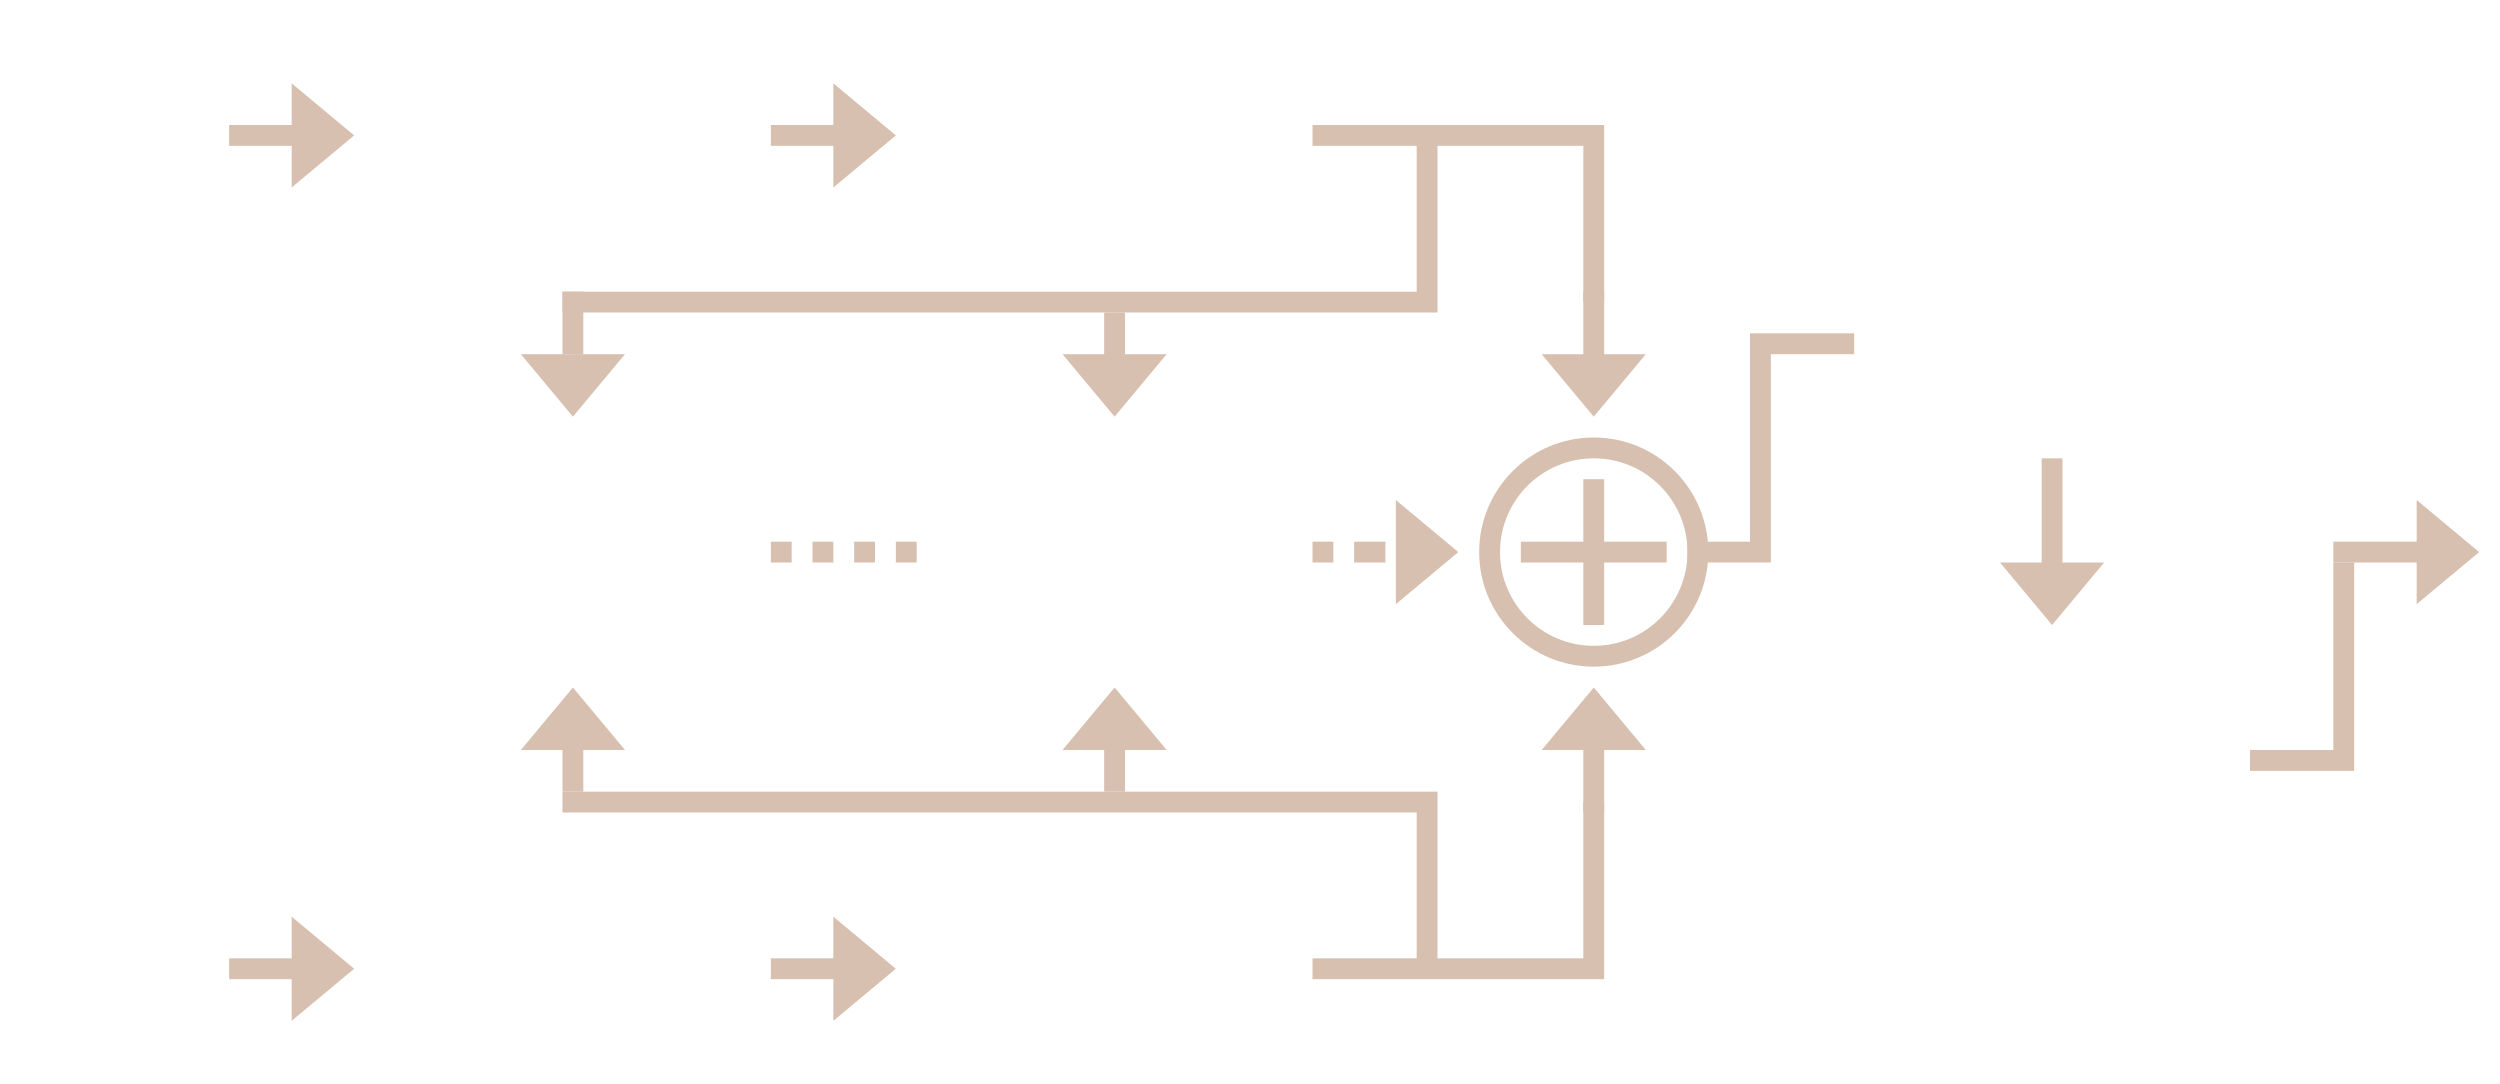
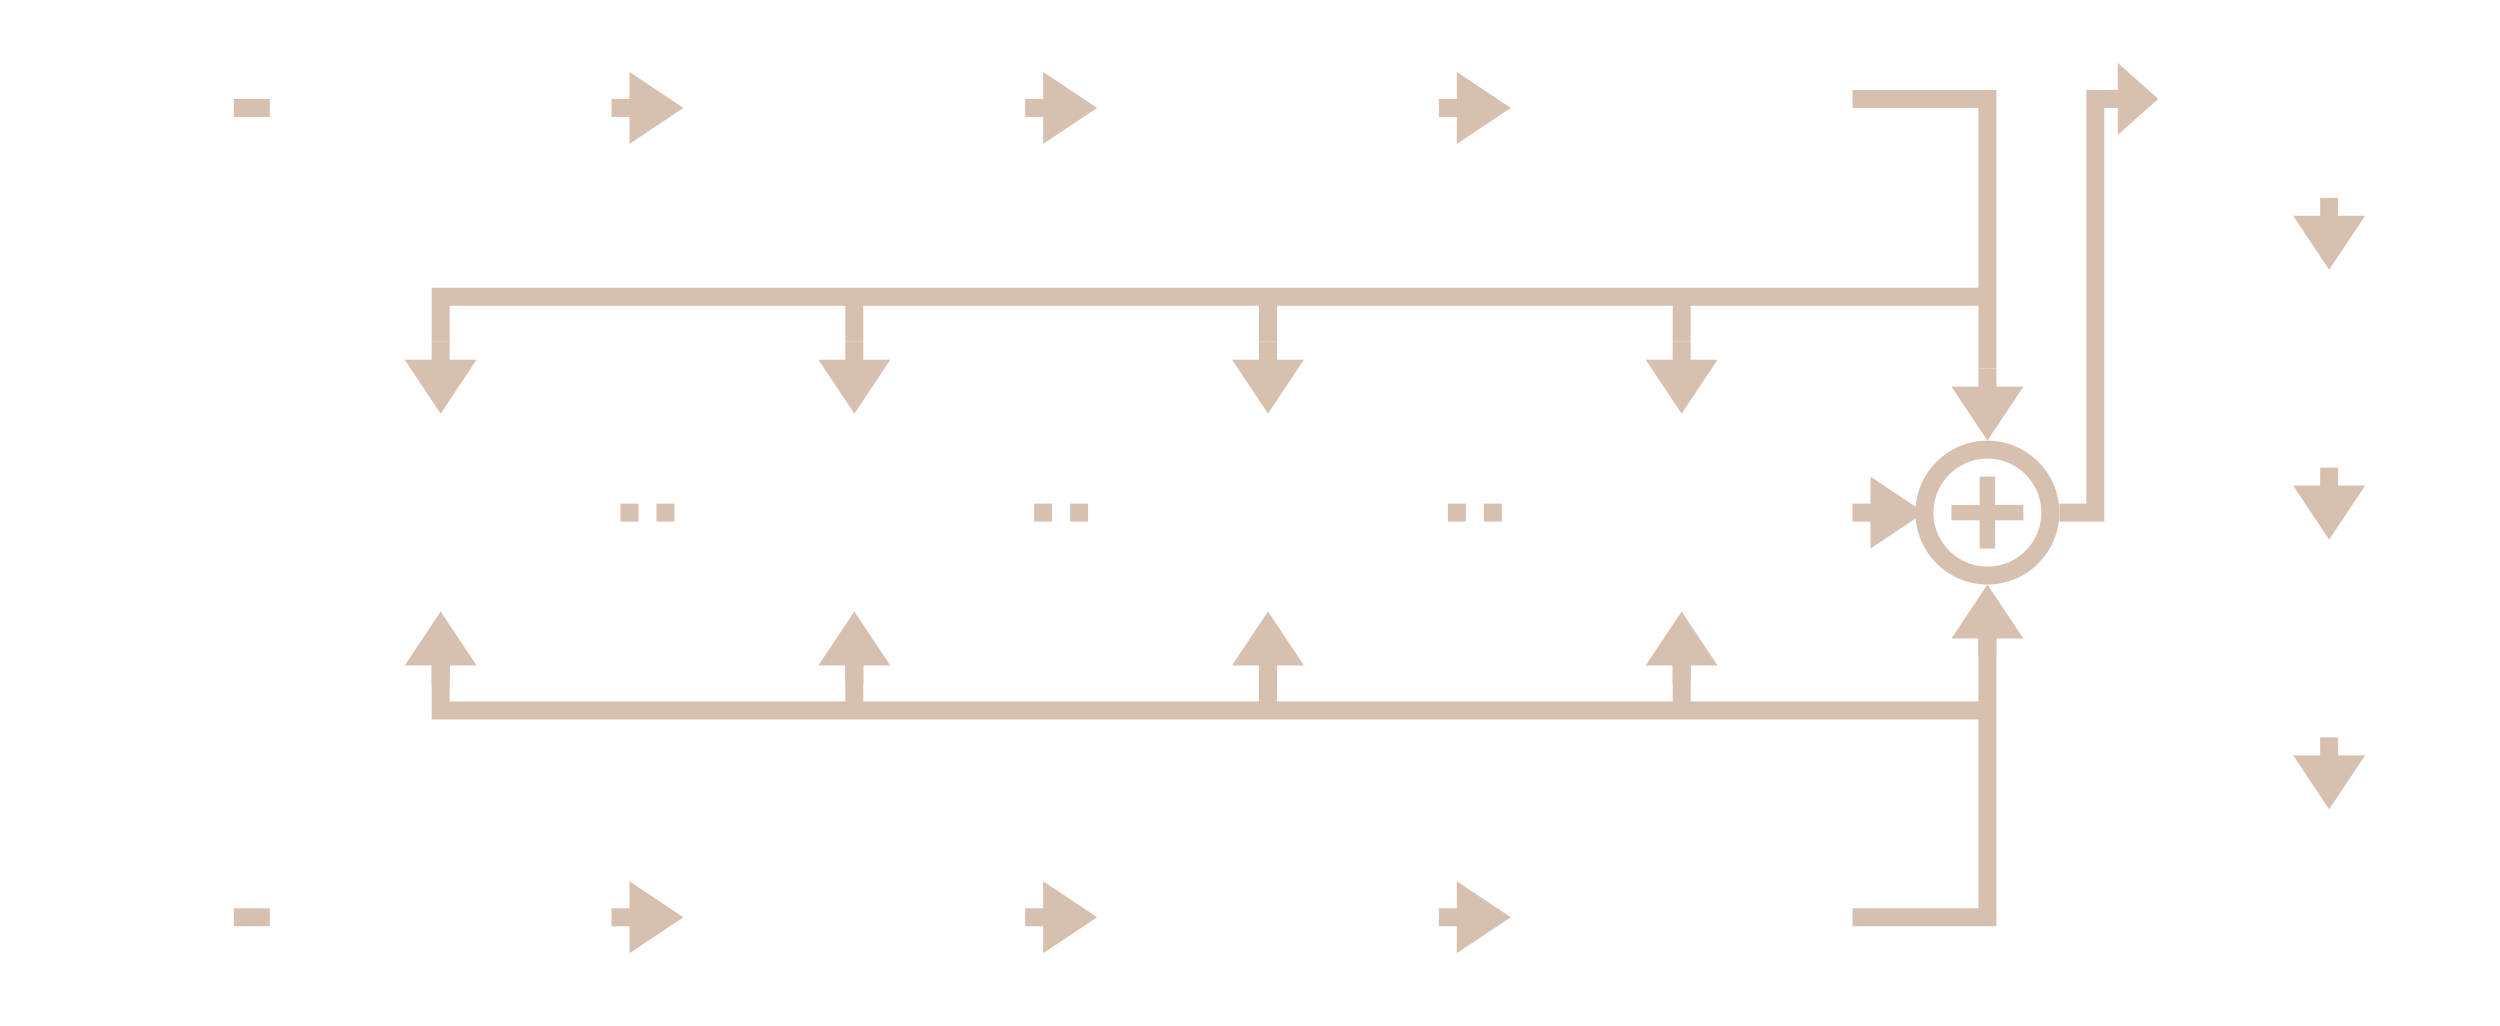
- <svg xmlns="http://www.w3.org/2000/svg" xmlns:xlink="http://www.w3.org/1999/xlink" width="120px" height="52px" viewbox="0 0 120 52" version="1.1">
-   <defs>
-     <rect width="120" height="52" id="artboard_1" />
-     <clipPath id="clip_1">
-       <use xlink:href="#artboard_1" clip-rule="evenodd" />
-     </clipPath>
-   </defs>
-   <g id="bmp00137" clip-path="url(#clip_1)">
-     <path d="M36 0L49.5 0L49.5 8M41.5 0.5L41.5 8L0 8M0 32L41.5 32L41.5 39.5M36 40L49.5 40L49.5 32M54 20L57.5 20L57.5 10L62 10" transform="translate(27.00005 6.5)" id="Shape" fill="none" fill-rule="evenodd" stroke="#D7C0AF" stroke-width="1" />
-     <path d="M0 0L1 0L1 1L0 1L0 0L0 0L0 0Z" transform="translate(37.00005 26)" id="Rectangle#10" fill="#D7C0AF" fill-rule="evenodd" stroke="none" />
-     <path d="M0 0L1 0L1 1L0 1L0 0L0 0L0 0Z" transform="translate(39.00005 26)" id="Rectangle#11" fill="#D7C0AF" fill-rule="evenodd" stroke="none" />
-     <path d="M0 0L1 0L1 1L0 1L0 0L0 0L0 0Z" transform="translate(41.00005 26)" id="Rectangle#12" fill="#D7C0AF" fill-rule="evenodd" stroke="none" />
-     <path d="M0 0L1 0L1 1L0 1L0 0L0 0L0 0Z" transform="translate(43.00005 26)" id="Rectangle#13" fill="#D7C0AF" fill-rule="evenodd" stroke="none" />
-     <path d="M0 0L1 0L1 1L0 1L0 0L0 0L0 0Z" transform="translate(63.00005 26)" id="Rectangle#14" fill="#D7C0AF" fill-rule="evenodd" stroke="none" />
-     <path d="M0 9.5L4.5 9.5L4.5 0" transform="translate(108 27)" id="Shape#1" fill="none" fill-rule="evenodd" stroke="#D7C0AF" stroke-width="1" />
-     <path d="M4 0L4 3L6.999 3L6.999 4L4 4L4 7L3 7L3 4L0 4L0.001 3L3 3L3 0L4 0L4 0Z" transform="translate(73 23)" id="Shape#4" fill="#D7C0AF" fill-rule="evenodd" stroke="none" />
-     <path d="M5 10C7.761 10 10 7.761 10 5C10 2.239 7.761 0 5 0C2.239 0 0 2.239 0 5C0 7.761 2.239 10 5 10L5 10L5 10L5 10Z" transform="translate(71.50005 21.5)" id="Shape#5" fill="none" fill-rule="evenodd" stroke="#D7C0AF" stroke-width="1" />
-     <path d="M3 0L5 0L2.5 3L0 0L2 0L3 0L3 0L3 0L3 0Z" transform="translate(96.00005 27)" id="Shape#6" fill="#D7C0AF" fill-rule="evenodd" stroke="none" />
-     <path d="M1 0L1 5.5L0 5.5L0 0L1 0L1 0L1 0L1 0Z" transform="translate(98.00005 22)" id="Shape#7" fill="#D7C0AF" fill-rule="evenodd" stroke="none" />
-     <path d="M3 0L5 0L2.5 3L0 0L2 0L3 0L3 0L3 0L3 0Z" transform="translate(25.00005 17)" id="Shape#8" fill="#D7C0AF" fill-rule="evenodd" stroke="none" />
-     <path d="M1 0L1 3L0 3L0 0L1 0L1 0L1 0L1 0Z" transform="translate(27.00005 14)" id="Shape#9" fill="#D7C0AF" fill-rule="evenodd" stroke="none" />
-     <path d="M2 3L0 3L2.5 0L5 3L3 3L2 3L2 3L2 3L2 3Z" transform="translate(51.00005 33)" id="Shape#10" fill="#D7C0AF" fill-rule="evenodd" stroke="none" />
-     <path d="M0 2.5L0 0L1 0L1 2.5L0 2.5L0 2.5L0 2.5L0 2.5Z" transform="translate(53.00005 35.5)" id="Shape#11" fill="#D7C0AF" fill-rule="evenodd" stroke="none" />
-     <path d="M2 3L0 3L2.5 0L5 3L3 3L2 3L2 3L2 3L2 3Z" transform="translate(74.00005 33)" id="Shape#12" fill="#D7C0AF" fill-rule="evenodd" stroke="none" />
-     <path d="M0 3.5L0 0L1 0L1 3.5L0 3.5L0 3.5L0 3.5L0 3.5Z" transform="translate(76.00005 35.5)" id="Shape#13" fill="#D7C0AF" fill-rule="evenodd" stroke="none" />
-     <path d="M3 0L5 0L2.5 3L0 0L2 0L3 0L3 0L3 0L3 0Z" transform="translate(51.00005 17)" id="Shape#14" fill="#D7C0AF" fill-rule="evenodd" stroke="none" />
-     <path d="M1 0L1 3L0 3L0 0L1 0L1 0L1 0L1 0Z" transform="translate(53.00005 15)" id="Shape#15" fill="#D7C0AF" fill-rule="evenodd" stroke="none" />
-     <path d="M3 0L5 0L2.5 3L0 0L2 0L3 0L3 0L3 0L3 0Z" transform="translate(74.00005 17)" id="Shape#16" fill="#D7C0AF" fill-rule="evenodd" stroke="none" />
-     <path d="M1 0L1 3.5L0 3.5L0 0L1 0L1 0L1 0L1 0Z" transform="translate(76.00005 14)" id="Shape#17" fill="#D7C0AF" fill-rule="evenodd" stroke="none" />
-     <path d="M2 3L0 3L2.5 0L5 3L3 3L2 3L2 3L2 3L2 3Z" transform="translate(25.00005 33)" id="Shape#18" fill="#D7C0AF" fill-rule="evenodd" stroke="none" />
-     <path d="M0 2.5L0 0L1 0L1 2.5L0 2.5L0 2.5L0 2.5L0 2.5Z" transform="translate(27.00005 35.5)" id="Shape#19" fill="#D7C0AF" fill-rule="evenodd" stroke="none" />
-     <path d="M0 2L0 0L3 2.5L0 5L0 3L0 2L0 2L0 2L0 2Z" transform="translate(14.00005 4)" id="Shape#20" fill="#D7C0AF" fill-rule="evenodd" stroke="none" />
-     <path d="M0 0L3.5 0L3.5 1L0 1L0 0L0 0L0 0L0 0Z" transform="translate(11.00005 6)" id="Shape#21" fill="#D7C0AF" fill-rule="evenodd" stroke="none" />
-     <path d="M0 2L0 0L3 2.5L0 5L0 3L0 2L0 2L0 2L0 2Z" transform="translate(40.00005 4)" id="Shape#22" fill="#D7C0AF" fill-rule="evenodd" stroke="none" />
-     <path d="M0 0L3.5 0L3.5 1L0 1L0 0L0 0L0 0L0 0Z" transform="translate(37.00005 6)" id="Shape#23" fill="#D7C0AF" fill-rule="evenodd" stroke="none" />
-     <path d="M0 2L0 0L3 2.5L0 5L0 3L0 2L0 2L0 2L0 2Z" transform="translate(40.00005 44)" id="Shape#24" fill="#D7C0AF" fill-rule="evenodd" stroke="none" />
-     <path d="M0 0L3.5 0L3.5 1L0 1L0 0L0 0L0 0L0 0Z" transform="translate(37.00005 46)" id="Shape#25" fill="#D7C0AF" fill-rule="evenodd" stroke="none" />
-     <path d="M0 2L0 0L3 2.5L0 5L0 3L0 2L0 2L0 2L0 2Z" transform="translate(67.00005 24)" id="Shape#26" fill="#D7C0AF" fill-rule="evenodd" stroke="none" />
-     <path d="M0 0L1.5 0L1.5 1L0 1L0 0L0 0L0 0L0 0Z" transform="translate(65.00005 26)" id="Shape#27" fill="#D7C0AF" fill-rule="evenodd" stroke="none" />
-     <path d="M0 2L0 0L3 2.5L0 5L0 3L0 2L0 2L0 2L0 2Z" transform="translate(14.00005 44)" id="Shape#28" fill="#D7C0AF" fill-rule="evenodd" stroke="none" />
-     <path d="M0 0L3.5 0L3.5 1L0 1L0 0L0 0L0 0L0 0Z" transform="translate(11.00005 46)" id="Shape#29" fill="#D7C0AF" fill-rule="evenodd" stroke="none" />
-     <path d="M0 2L0 0L3 2.5L0 5L0 3L0 2L0 2L0 2L0 2Z" transform="translate(116 24)" id="Shape#30" fill="#D7C0AF" fill-rule="evenodd" stroke="none" />
-     <path d="M0 0L4.444 0L4.444 1L0 1L0 0L0 0L0 0L0 0Z" transform="translate(112 26)" id="Shape#31" fill="#D7C0AF" fill-rule="evenodd" stroke="none" />
-   </g>
+ <svg xmlns="http://www.w3.org/2000/svg" width="139" height="57" viewBox="0 0 139 57" fill="none">
+   <path fill-rule="evenodd" clip-rule="evenodd" d="M35 4L38 6L35 8V6.5H34V5.5H35V4Z" fill="#D7C0AF" />
+   <path fill-rule="evenodd" clip-rule="evenodd" d="M58 4L61 6L58 8V6.5H57V5.5H58V4Z" fill="#D7C0AF" />
+   <path fill-rule="evenodd" clip-rule="evenodd" d="M81 4L84 6L81 8V6.5H80V5.5H81V4Z" fill="#D7C0AF" />
+   <path fill-rule="evenodd" clip-rule="evenodd" d="M35 49L38 51L35 53V51.5H34V50.5H35V49Z" fill="#D7C0AF" />
+   <path fill-rule="evenodd" clip-rule="evenodd" d="M58 49L61 51L58 53V51.5H57V50.5H58V49Z" fill="#D7C0AF" />
+   <path fill-rule="evenodd" clip-rule="evenodd" d="M81 49L84 51L81 53V51.5H80V50.5H81V49Z" fill="#D7C0AF" />
+   <path fill-rule="evenodd" clip-rule="evenodd" d="M26.5 20L24.5 23L22.5 20H24V19H25V20H26.5Z" fill="#D7C0AF" />
+   <path fill-rule="evenodd" clip-rule="evenodd" d="M49.5 20L47.5 23L45.5 20H47V19H48V20H49.5Z" fill="#D7C0AF" />
+   <path fill-rule="evenodd" clip-rule="evenodd" d="M72.5 20L70.5 23L68.5 20H70V19H71V20H72.5Z" fill="#D7C0AF" />
+   <path fill-rule="evenodd" clip-rule="evenodd" d="M95.5 20L93.5 23L91.5 20H93V19H94V20H95.5Z" fill="#D7C0AF" />
+   <path fill-rule="evenodd" clip-rule="evenodd" d="M22.5 37L24.5 34L26.5 37H25V38H24V37H22.5Z" fill="#D7C0AF" />
+   <path fill-rule="evenodd" clip-rule="evenodd" d="M45.5 37L47.5 34L49.5 37H48V38H47V37H45.5Z" fill="#D7C0AF" />
+   <path fill-rule="evenodd" clip-rule="evenodd" d="M68.5 37L70.5 34L72.5 37H71V38H70V37H68.5Z" fill="#D7C0AF" />
+   <path fill-rule="evenodd" clip-rule="evenodd" d="M91.5 37L93.5 34L95.5 37H94V38H93V37H91.5Z" fill="#D7C0AF" />
+   <path fill-rule="evenodd" clip-rule="evenodd" d="M112.5 21.5L110.5 24.5L108.5 21.5H110V20.5H111V21.5H112.5Z" fill="#D7C0AF" />
+   <path fill-rule="evenodd" clip-rule="evenodd" d="M108.5 35.5L110.5 32.5L112.5 35.5H111V36.5H110V35.5H108.5Z" fill="#D7C0AF" />
+   <path fill-rule="evenodd" clip-rule="evenodd" d="M104 26.5L107 28.5L104 30.5V29H103V28H104V26.5Z" fill="#D7C0AF" />
+   <path fill-rule="evenodd" clip-rule="evenodd" d="M117.75 3.5L120 5.5L117.75 7.5V6H117V5H117.75V3.5Z" fill="#D7C0AF" />
+   <path fill-rule="evenodd" clip-rule="evenodd" d="M131.5 12L129.5 15L127.5 12H129V11H130V12H131.5Z" fill="#D7C0AF" />
+   <path fill-rule="evenodd" clip-rule="evenodd" d="M131.5 27L129.5 30L127.5 27H129V26H130V27H131.5Z" fill="#D7C0AF" />
+   <path fill-rule="evenodd" clip-rule="evenodd" d="M131.5 42L129.5 45L127.5 42H129V41H130V42H131.5Z" fill="#D7C0AF" />
+   <rect x="34.5" y="28" width="1" height="1" fill="#D7C0AF" />
+   <rect x="36.5" y="28" width="1" height="1" fill="#D7C0AF" />
+   <rect x="57.5" y="28" width="1" height="1" fill="#D7C0AF" />
+   <rect x="59.5" y="28" width="1" height="1" fill="#D7C0AF" />
+   <rect x="80.5" y="28" width="1" height="1" fill="#D7C0AF" />
+   <rect x="82.5" y="28" width="1" height="1" fill="#D7C0AF" />
+   <path d="M24 16.5H24.5M24.5 16.5V19M24.5 16.5H47.5M47.5 16.5V19M47.5 16.5H70.5M70.5 16.5V19M70.5 16.5H93.5M93.5 16.5H110.5M93.5 16.5V19M103 5.5H110.5M110.5 5V20.5" stroke="#D7C0AF" />
+   <path d="M24 39.501H24.5M24.5 39.501V37.001M24.5 39.501H47.5M47.5 39.501V37.001M47.5 39.501H70.5M70.5 39.501V37.001M70.5 39.501H93.5M93.5 39.501H110.5M93.5 39.501V37.001M103 51H110.5V35.5" stroke="#D7C0AF" />
+   <path d="M119 5.5H116.5V28.5H114.5" stroke="#D7C0AF" />
+   <line x1="13" y1="6" x2="15" y2="6" stroke="#D7C0AF" />
+   <line x1="13" y1="51" x2="15" y2="51" stroke="#D7C0AF" />
+   <path d="M110.5 32C112.433 32 114 30.433 114 28.5C114 26.567 112.433 25 110.5 25C108.567 25 107 26.567 107 28.5C107 30.433 108.567 32 110.5 32Z" stroke="#D7C0AF" />
+   <path fill-rule="evenodd" clip-rule="evenodd" d="M110.072 26.5H110.929V28.073L112.5 28.071L112.5 28.929L110.929 28.93V30.5H110.072V28.93L108.501 28.931L108.5 28.074L110.072 28.073V26.5Z" fill="#D7C0AF" />
</svg>
